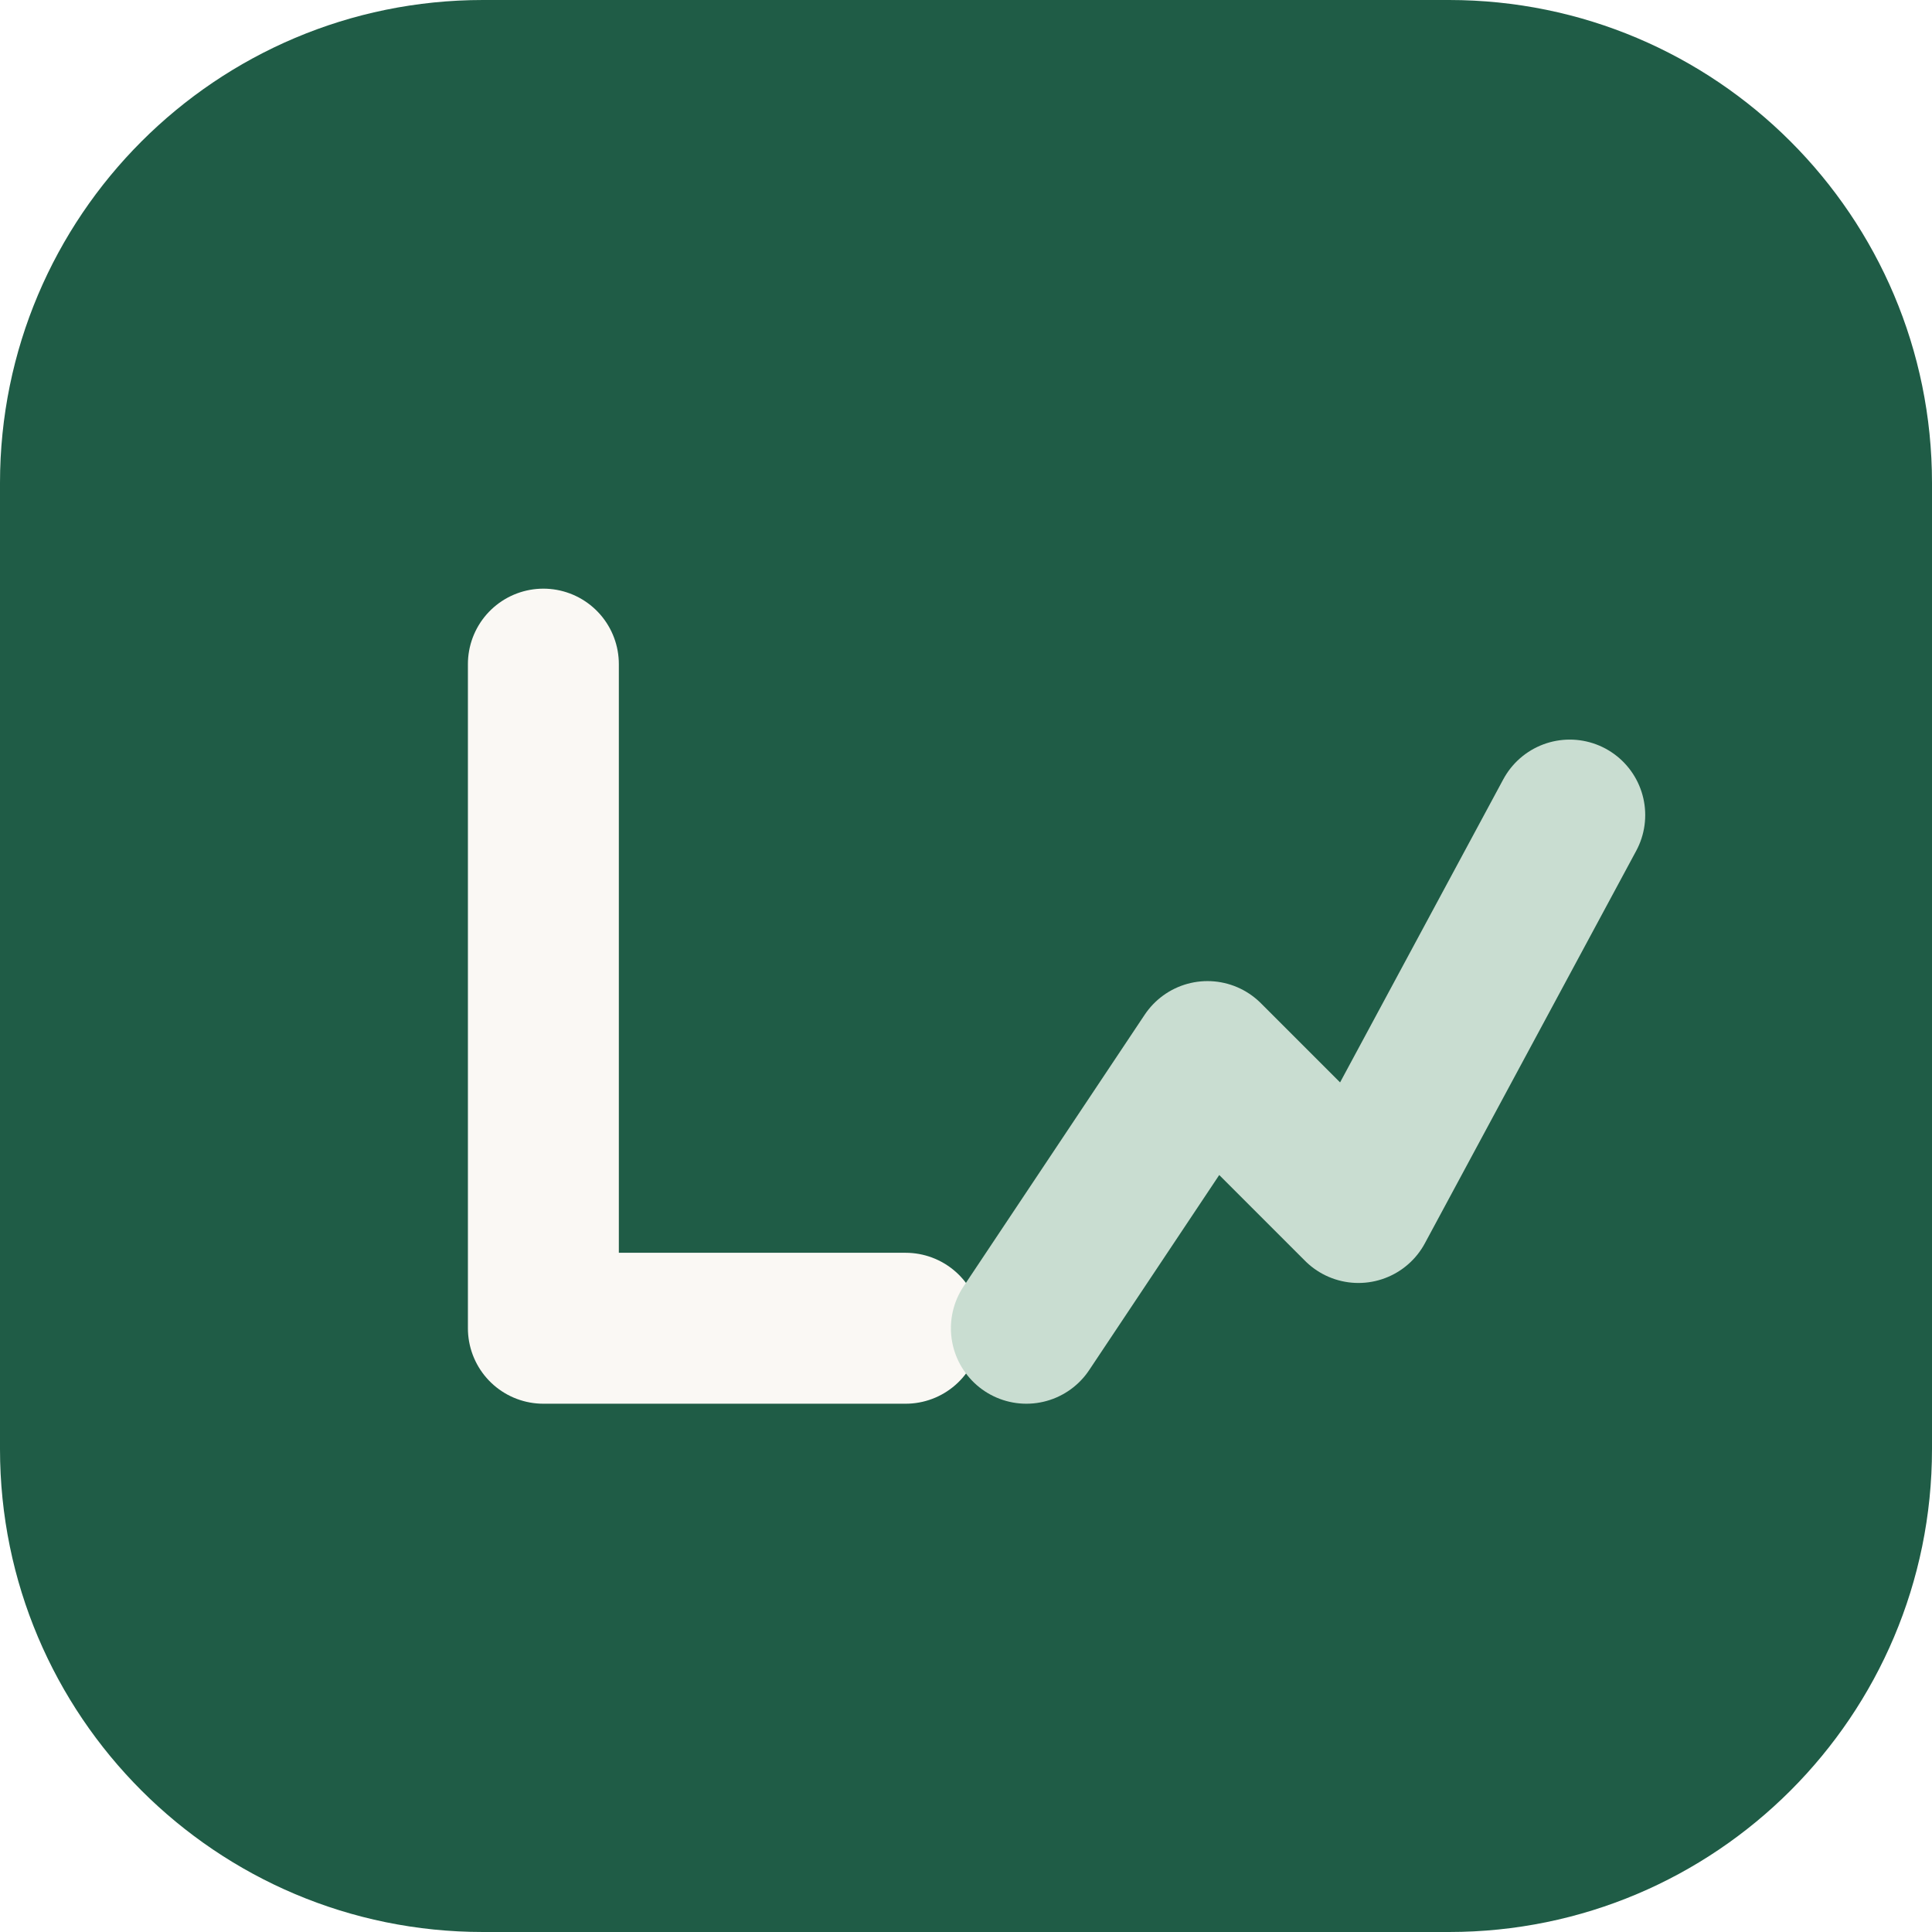
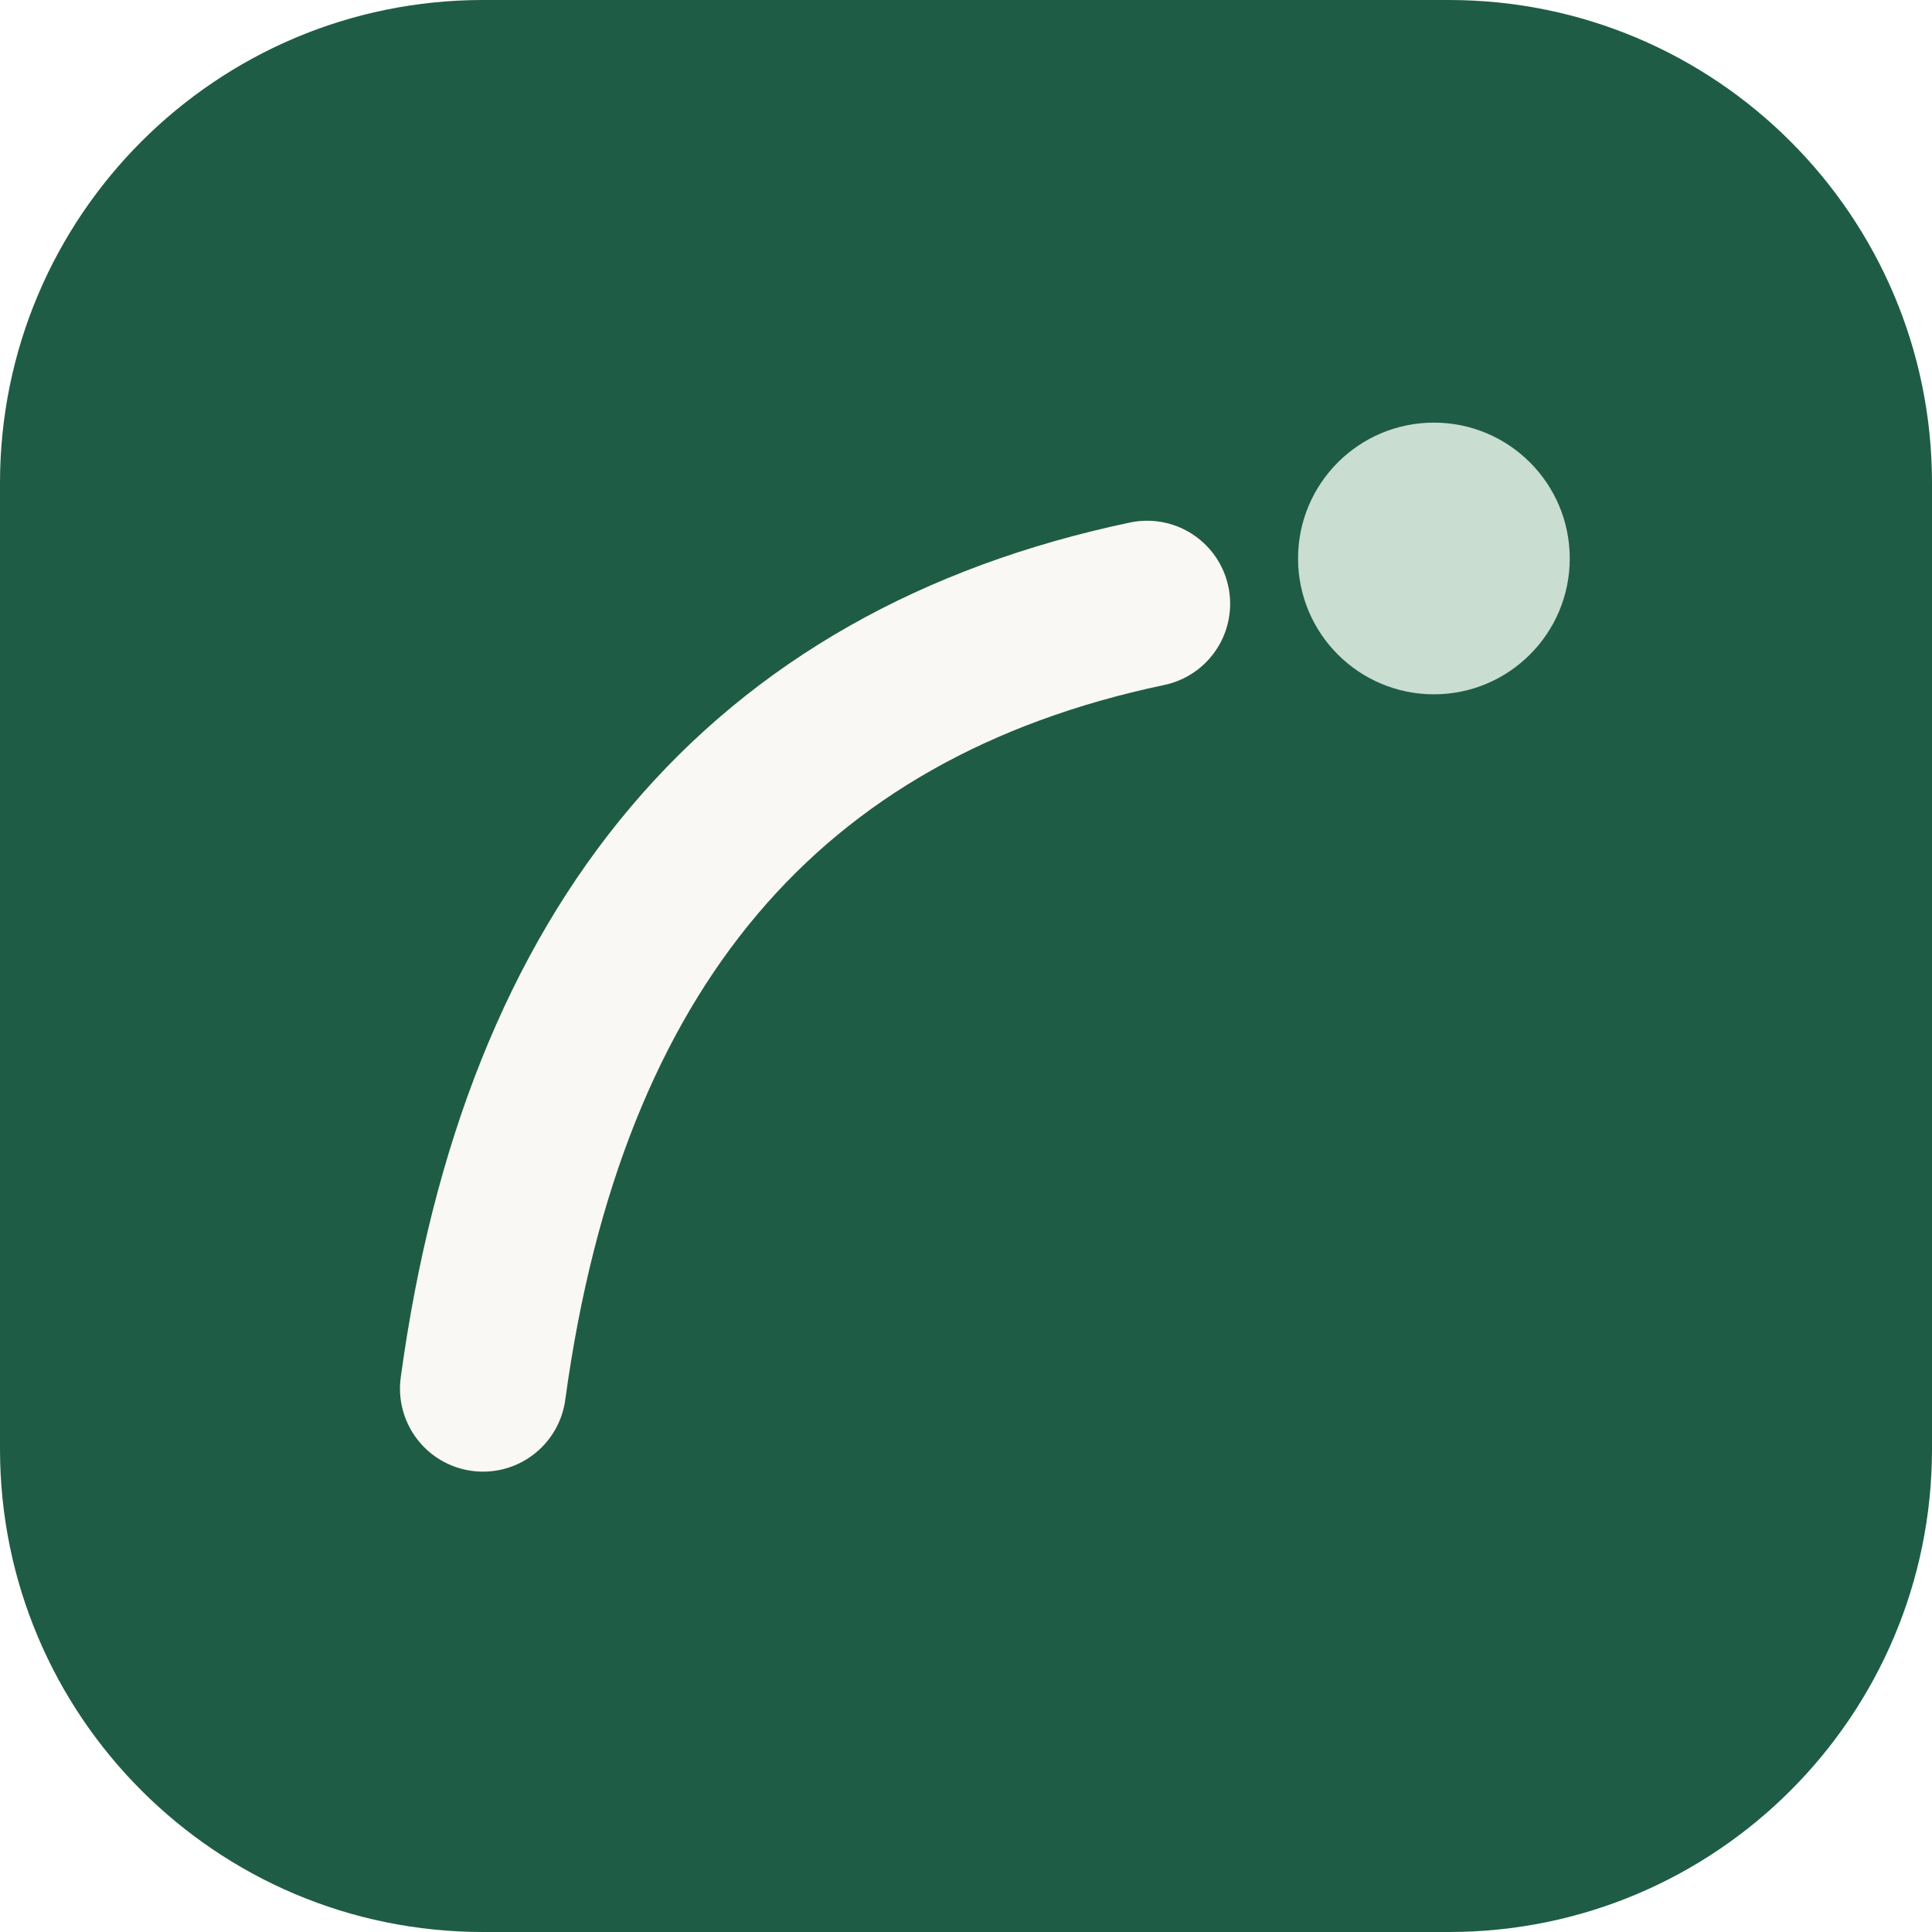
<svg xmlns="http://www.w3.org/2000/svg" viewBox="0 0 64 64">
  <rect width="64" height="64" rx="16" fill="#1f5c46" />
-   <path d="M18 44V22M18 44h12" stroke="#faf8f4" stroke-width="5" stroke-linecap="round" stroke-linejoin="round" fill="none" />
-   <path d="M34 44l6-9 5 5 7-13" stroke="#c9ddd1" stroke-width="5" stroke-linecap="round" stroke-linejoin="round" fill="none" />
+   <path d="M16 46 Q19 24 38 20" stroke="#faf8f4" stroke-width="5.5" stroke-linecap="round" fill="none" />
+   <circle cx="47.5" cy="18.5" r="4.5" fill="#c9ddd1" />
</svg>
